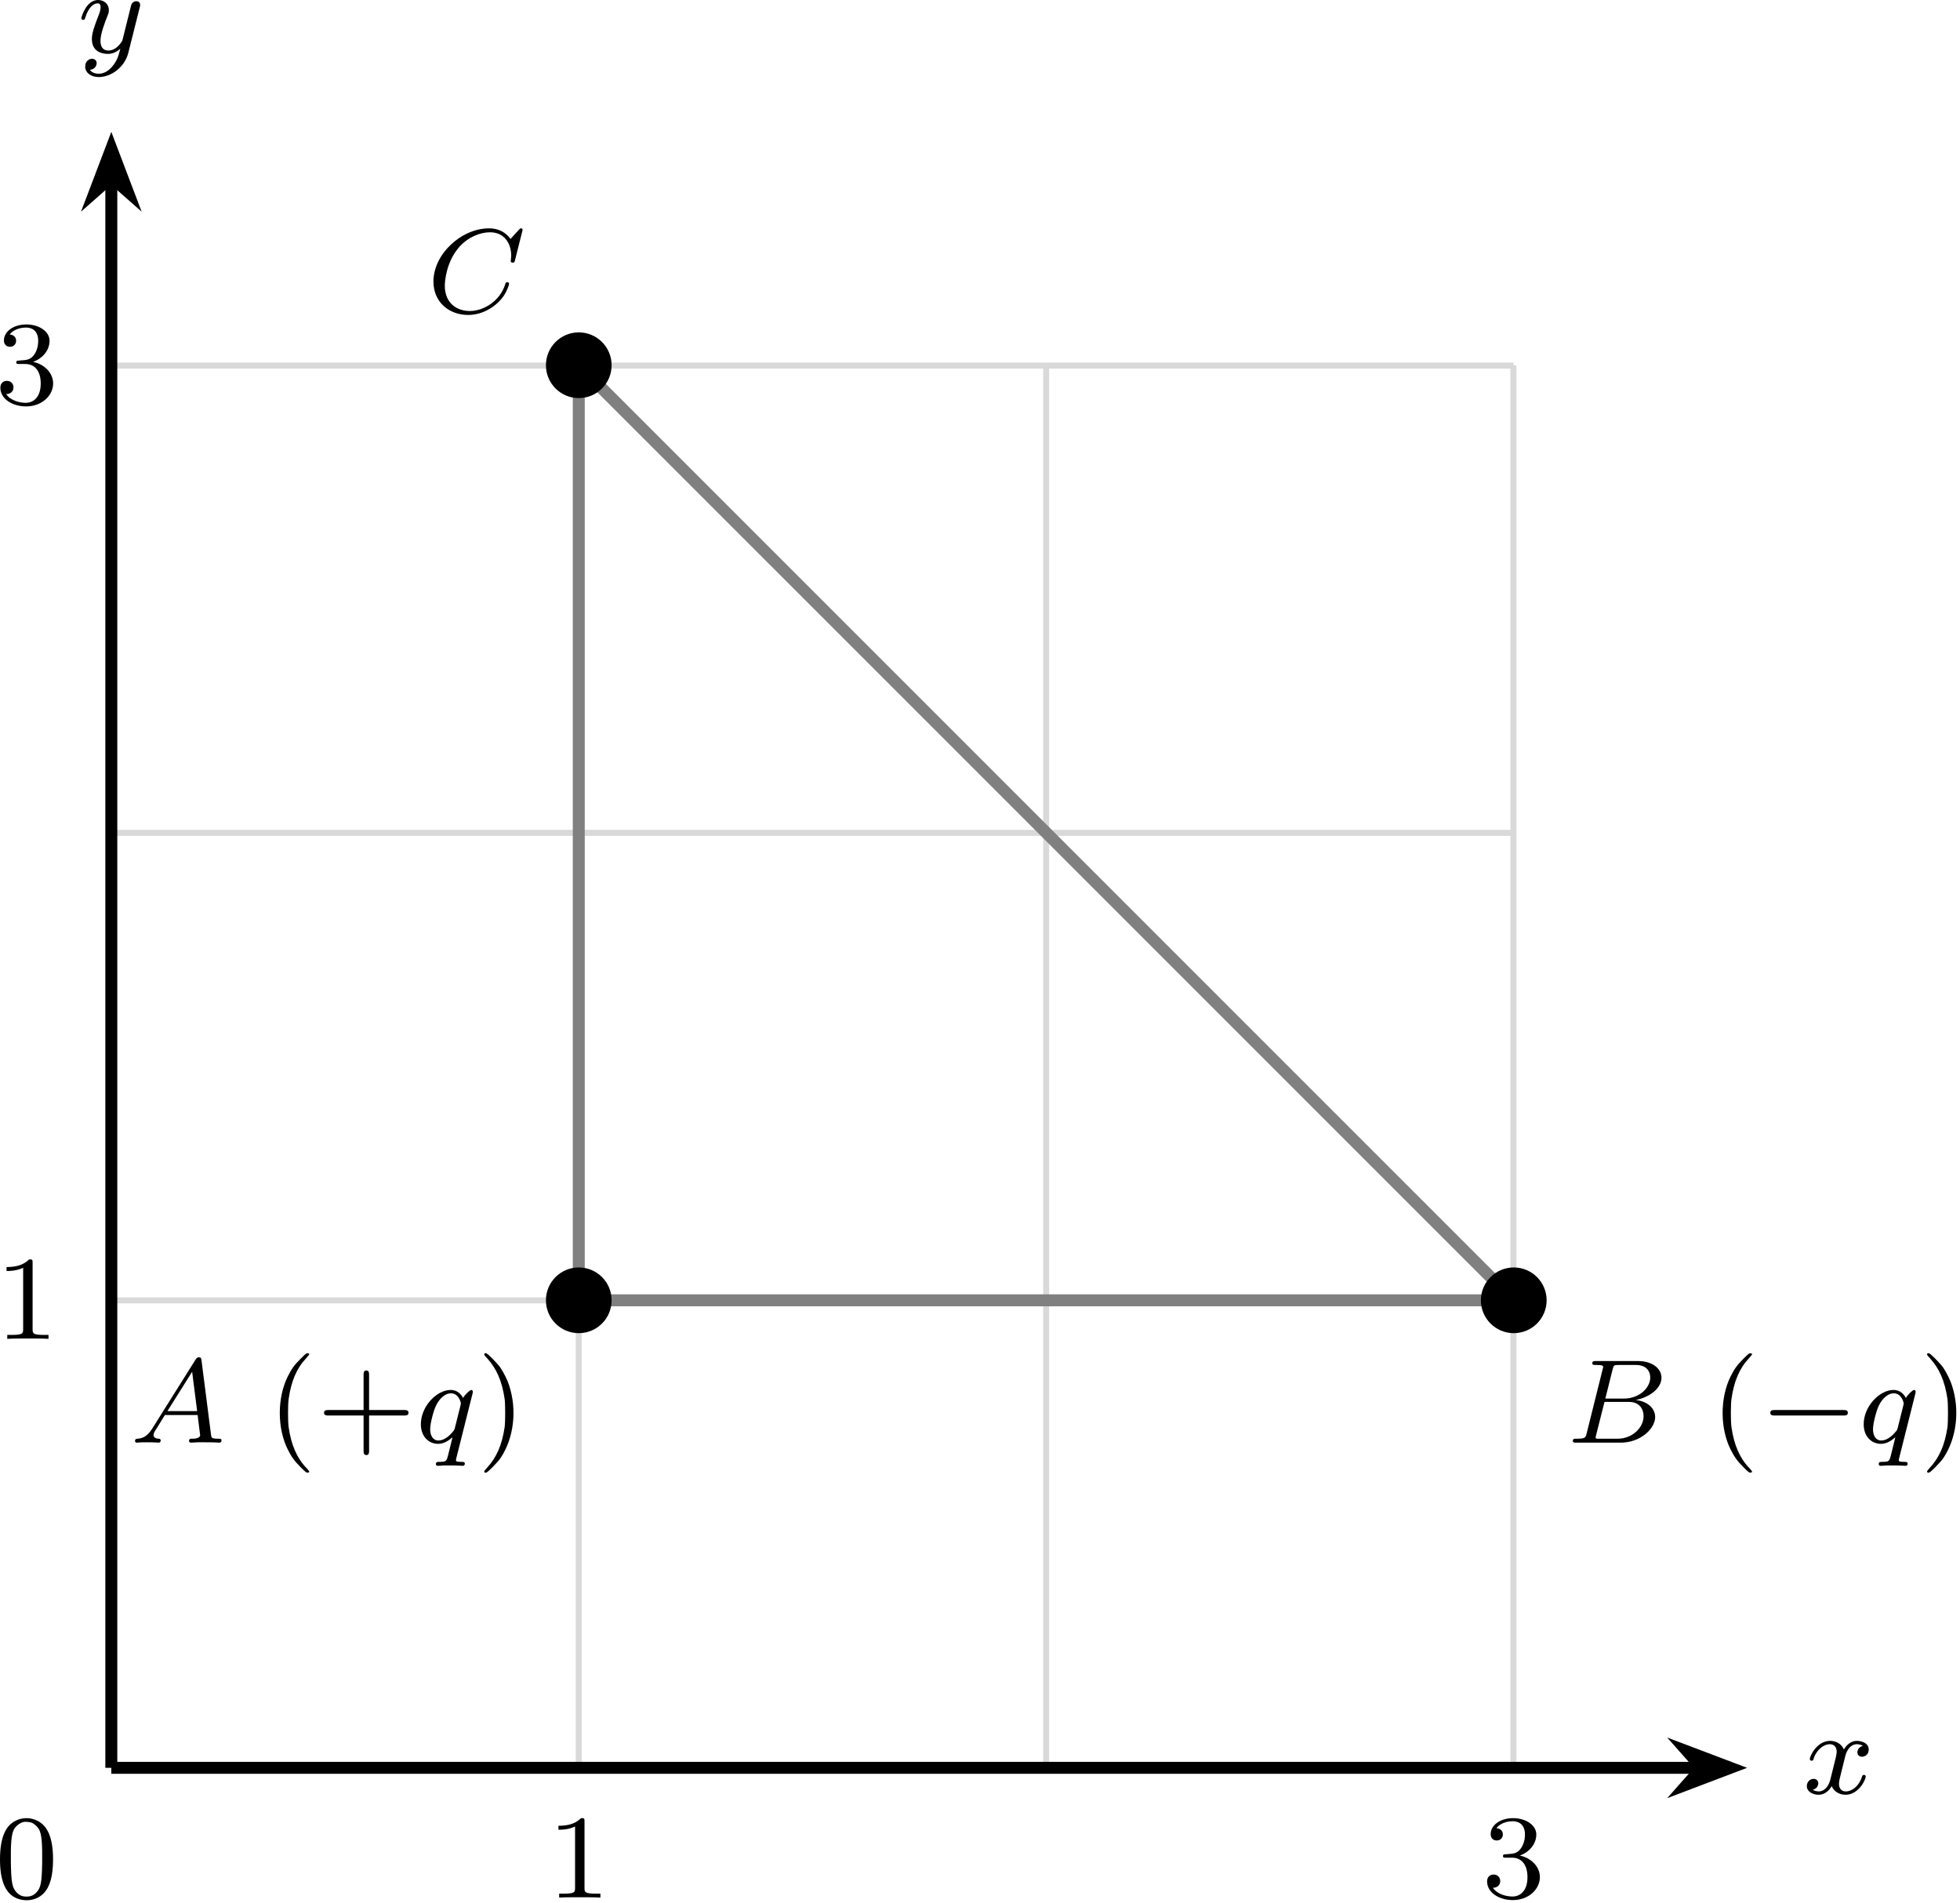
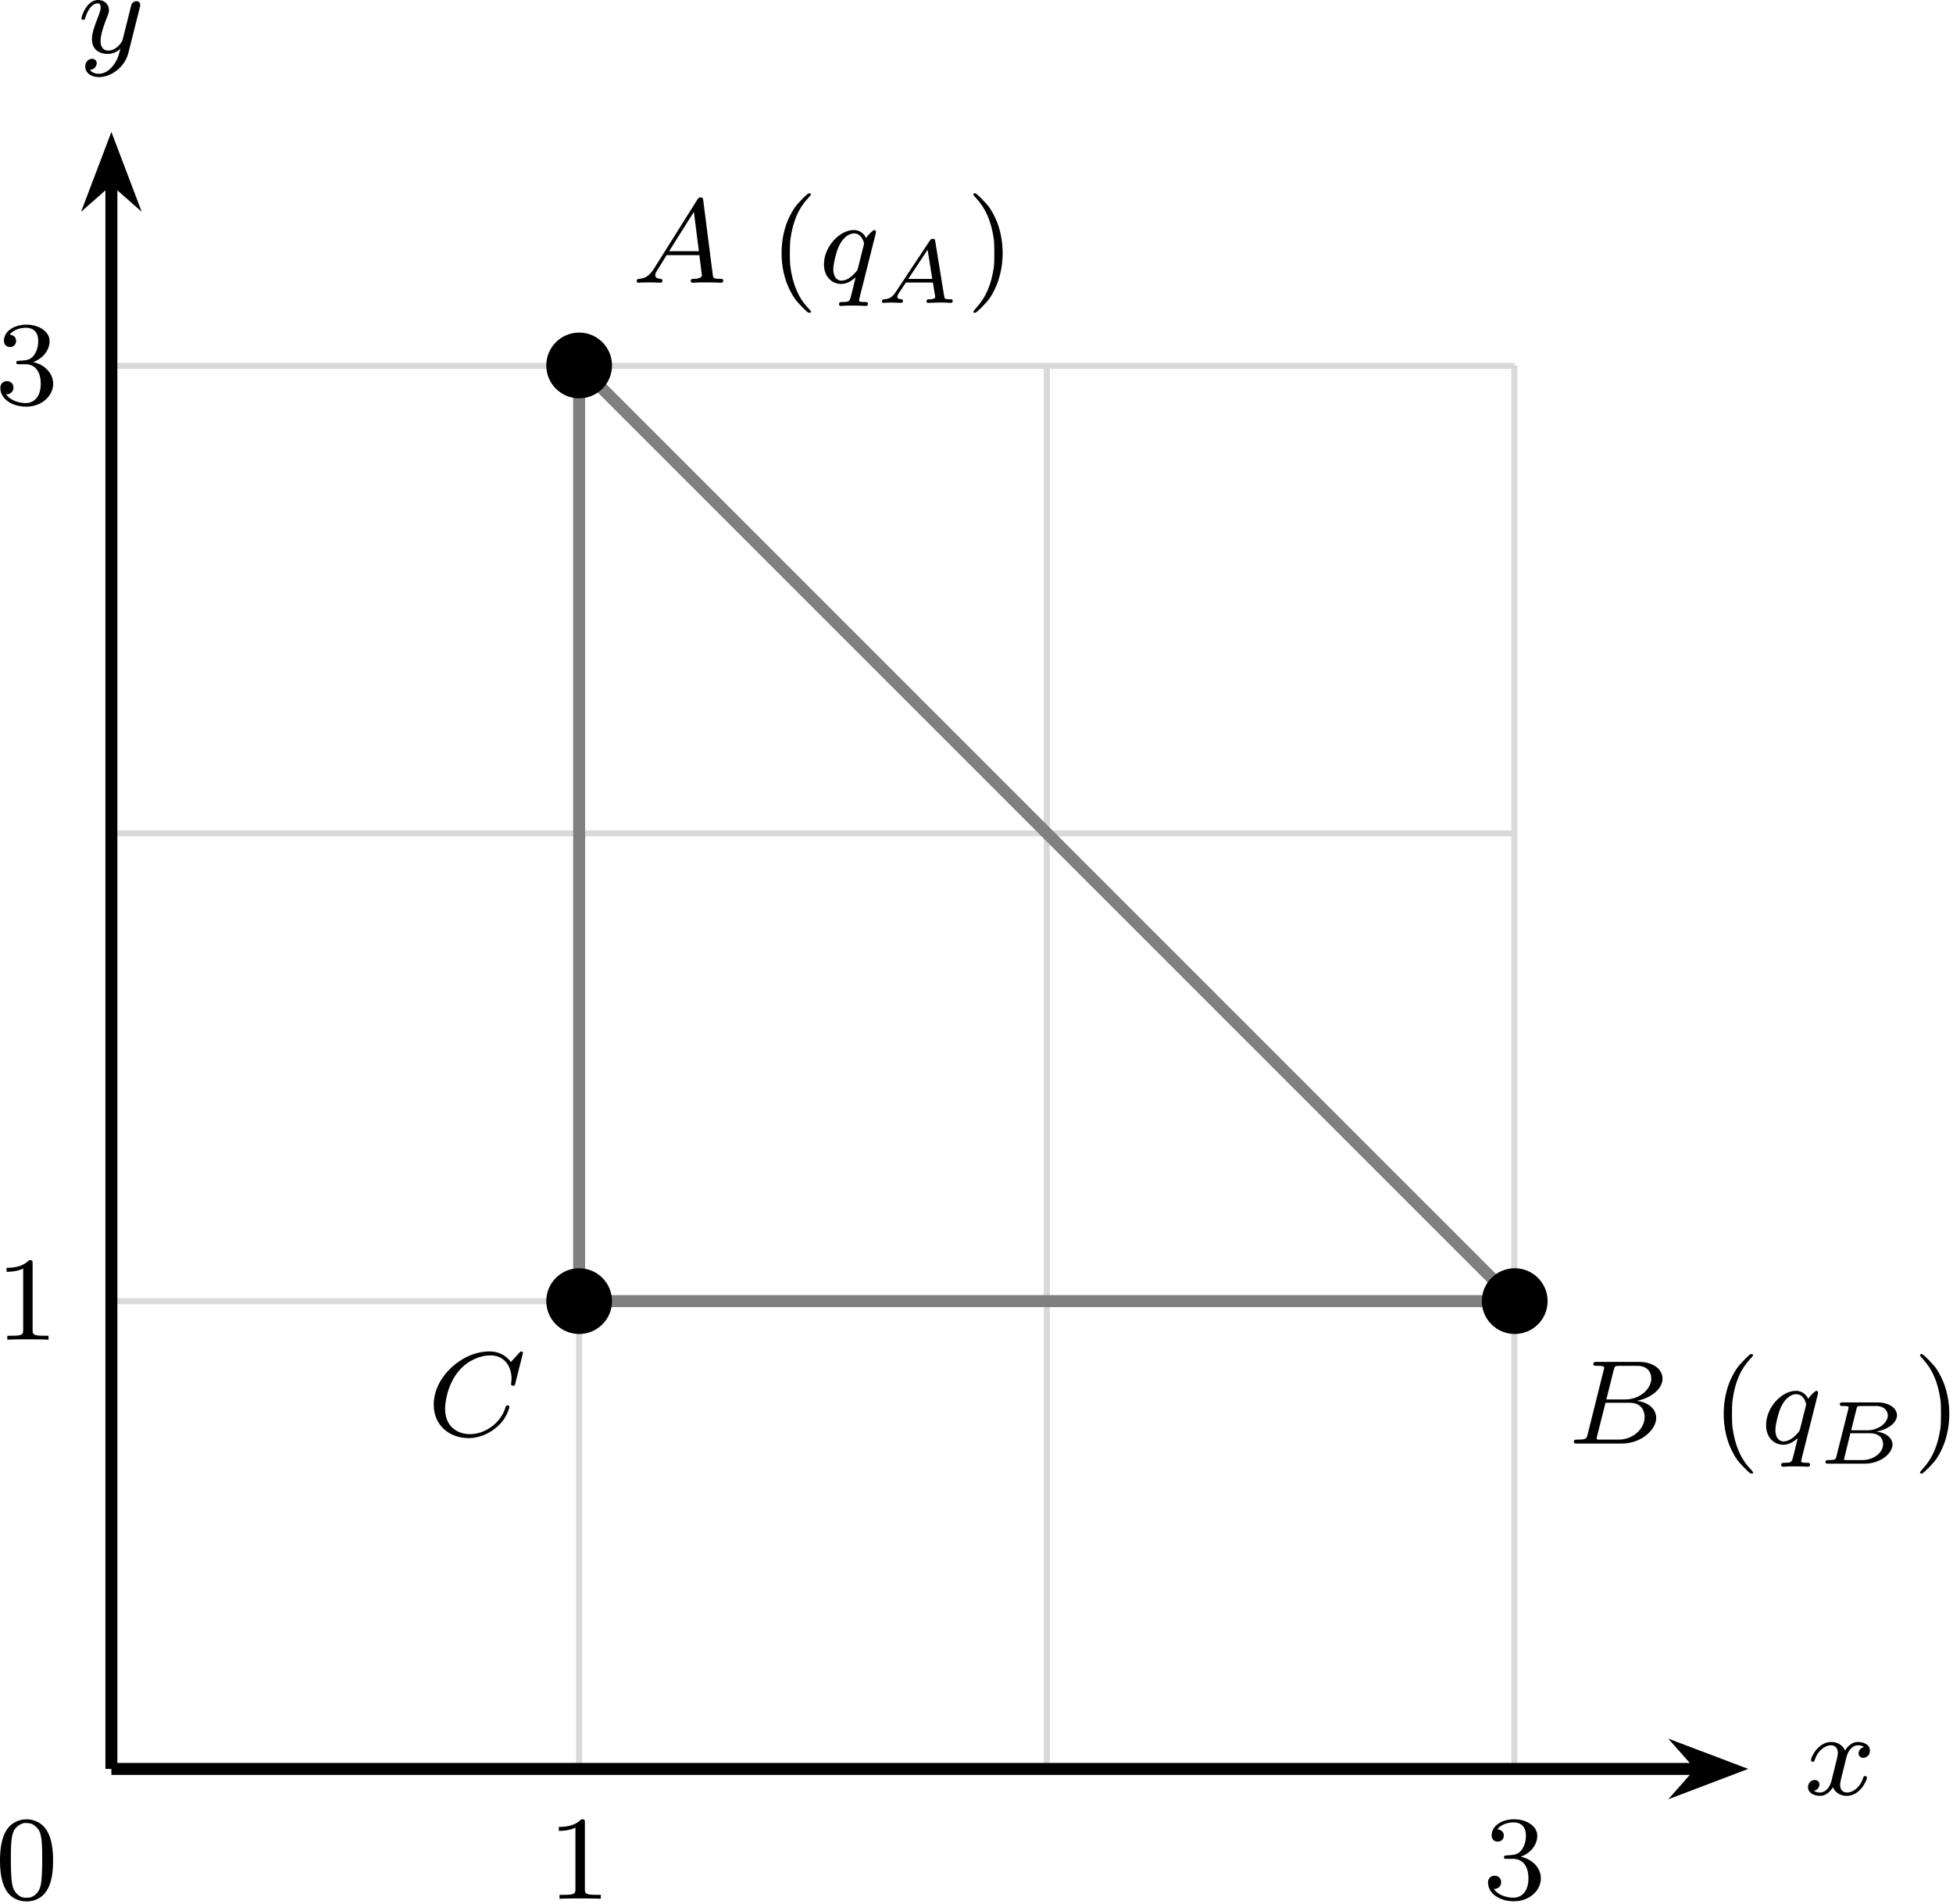
- <svg xmlns="http://www.w3.org/2000/svg" xmlns:xlink="http://www.w3.org/1999/xlink" version="1.1" width="169.977pt" height="164.966pt" viewBox="-66.36 -66.772 130.752 126.897">
+ <svg xmlns="http://www.w3.org/2000/svg" xmlns:xlink="http://www.w3.org/1999/xlink" version="1.1" width="169.263pt" height="164.966pt" viewBox="-66.36 -66.772 130.202 126.897">
  <defs>
-     <path id="g0-0" d="M5.571-1.809C5.699-1.809 5.874-1.809 5.874-1.993S5.699-2.176 5.571-2.176H1.004C.877-2.176 .701-2.176 .701-1.993S.877-1.809 1.004-1.809H5.571Z" />
-     <path id="g2-43" d="M3.475-1.809H5.818C5.93-1.809 6.105-1.809 6.105-1.993S5.93-2.176 5.818-2.176H3.475V-4.527C3.475-4.639 3.475-4.814 3.292-4.814S3.108-4.639 3.108-4.527V-2.176H.757C.646-2.176 .47-2.176 .47-1.993S.646-1.809 .757-1.809H3.108V.542C3.108 .654 3.108 .829 3.292 .829S3.475 .654 3.475 .542V-1.809Z" />
    <path id="g2-49" d="M2.503-5.077C2.503-5.292 2.487-5.3 2.271-5.3C1.945-4.981 1.522-4.79 .765-4.79V-4.527C.98-4.527 1.411-4.527 1.873-4.742V-.654C1.873-.359 1.849-.263 1.092-.263H.813V0C1.14-.024 1.825-.024 2.184-.024S3.236-.024 3.563 0V-.263H3.284C2.527-.263 2.503-.359 2.503-.654V-5.077Z" />
    <path id="g2-51" d="M2.016-2.662C2.646-2.662 3.045-2.2 3.045-1.363C3.045-.367 2.479-.072 2.056-.072C1.618-.072 1.02-.231 .741-.654C1.028-.654 1.227-.837 1.227-1.1C1.227-1.355 1.044-1.538 .789-1.538C.574-1.538 .351-1.403 .351-1.084C.351-.327 1.164 .167 2.072 .167C3.132 .167 3.873-.566 3.873-1.363C3.873-2.024 3.347-2.63 2.534-2.805C3.164-3.029 3.634-3.571 3.634-4.208S2.917-5.3 2.088-5.3C1.235-5.3 .59-4.838 .59-4.232C.59-3.937 .789-3.81 .996-3.81C1.243-3.81 1.403-3.985 1.403-4.216C1.403-4.511 1.148-4.623 .972-4.631C1.307-5.069 1.921-5.093 2.064-5.093C2.271-5.093 2.877-5.029 2.877-4.208C2.877-3.65 2.646-3.316 2.534-3.188C2.295-2.941 2.112-2.925 1.626-2.893C1.474-2.885 1.411-2.877 1.411-2.774C1.411-2.662 1.482-2.662 1.618-2.662H2.016Z" />
+     <path id="g0-65" d="M1.351-.729C1.124-.383 .921-.263 .586-.239C.502-.233 .43-.227 .43-.09C.43-.03 .478 0 .52 0C.687 0 .885-.024 1.058-.024C1.201-.024 1.554 0 1.698 0C1.763 0 1.829-.03 1.829-.149C1.829-.233 1.745-.239 1.728-.239C1.584-.245 1.453-.281 1.453-.412C1.453-.484 1.518-.586 1.536-.622L2.026-1.357H3.826L3.981-.395C3.981-.239 3.634-.239 3.575-.239C3.497-.239 3.401-.239 3.401-.09C3.401-.06 3.431 0 3.503 0C3.682 0 4.119-.024 4.298-.024C4.417-.024 4.531-.018 4.651-.018S4.902 0 5.015 0C5.051 0 5.147 0 5.147-.149C5.147-.239 5.069-.239 4.979-.239C4.609-.239 4.603-.281 4.579-.43L3.981-4.107C3.963-4.214 3.957-4.268 3.826-4.268C3.7-4.268 3.664-4.22 3.61-4.136L1.351-.729ZM2.182-1.596L3.473-3.539L3.784-1.596H2.182Z" />
+     <path id="g0-66" d="M1.255-.496C1.201-.281 1.19-.239 .741-.239C.61-.239 .598-.239 .574-.221C.544-.197 .52-.12 .52-.084C.538 0 .592 0 .711 0H3.144C4.178 0 4.991-.675 4.991-1.273C4.991-1.644 4.668-2.038 3.921-2.14C4.609-2.248 5.29-2.684 5.29-3.228C5.29-3.658 4.818-4.083 3.975-4.083H1.686C1.572-4.083 1.482-4.083 1.482-3.933C1.482-3.844 1.572-3.844 1.68-3.844S1.937-3.844 2.062-3.802C2.062-3.742 2.062-3.706 2.038-3.61L1.255-.496ZM2.236-2.224L2.588-3.64C2.636-3.832 2.642-3.844 2.893-3.844H3.879C4.501-3.844 4.68-3.467 4.68-3.216C4.68-2.726 4.059-2.224 3.324-2.224H2.236ZM1.949-.239C1.835-.239 1.823-.239 1.751-.257L2.182-2.026H3.485C4.238-2.026 4.364-1.542 4.364-1.303C4.364-.729 3.73-.239 2.989-.239H1.949Z" />
    <path id="g3-40" d="M2.192-5.587C1.777-5.173 1.602-4.926 1.355-4.439C.63-2.997 .63-.956 1.355 .478C1.602 .964 1.777 1.211 2.192 1.626C2.542 1.977 2.582 2.008 2.67 2C2.734 1.993 2.774 1.977 2.782 1.945C2.782 1.921 2.694 1.793 2.574 1.674C1.953 1.028 1.57 .143 1.403-1.028C1.347-1.387 1.347-2.566 1.403-2.917C1.57-4.105 1.945-4.973 2.574-5.635C2.694-5.762 2.782-5.882 2.782-5.906C2.774-5.93 2.734-5.954 2.67-5.962C2.582-5.97 2.542-5.938 2.192-5.587Z" />
    <path id="g3-41" d="M.51-5.922C.478-5.882 .51-5.834 .685-5.643C1.331-4.941 1.69-4.105 1.865-2.917C1.913-2.566 1.913-1.387 1.865-1.028C1.69 .143 1.331 .988 .685 1.682C.51 1.881 .478 1.929 .51 1.961C.598 2.064 .677 2.016 1.068 1.626C1.283 1.411 1.522 1.14 1.602 1.012C2.479-.303 2.702-2.168 2.168-3.81C2.056-4.168 1.817-4.647 1.602-4.973C1.522-5.101 1.283-5.372 1.068-5.587C.677-5.978 .598-6.025 .51-5.922Z" />
    <path id="g3-48" d="M1.753-5.268C1.666-5.252 1.498-5.197 1.379-5.133C.669-4.798 .327-3.945 .327-2.55C.327-1.196 .654-.367 1.315-.016C1.969 .319 2.782 .199 3.252-.303C3.674-.757 3.866-1.467 3.866-2.55C3.866-3.945 3.523-4.798 2.813-5.133C2.479-5.3 2.128-5.34 1.753-5.268ZM2.487-4.981C2.654-4.894 2.861-4.694 2.933-4.551C3.108-4.224 3.156-3.626 3.14-2.319C3.116-1.012 3.053-.669 2.766-.359C2.566-.151 2.383-.072 2.096-.072S1.626-.151 1.427-.359C1.14-.669 1.076-1.012 1.052-2.319C1.036-3.626 1.084-4.224 1.259-4.551C1.355-4.75 1.618-4.965 1.857-5.037C1.993-5.085 2.343-5.053 2.487-4.981Z" />
    <path id="g1-65" d="M1.474-.948C1.108-.367 .781-.287 .494-.263C.414-.255 .319-.247 .319-.112C.319-.088 .335 0 .43 0C.502 0 .55-.024 1.108-.024C1.65-.024 1.833 0 1.873 0S2.032 0 2.032-.151C2.032-.255 1.929-.263 1.889-.263C1.722-.271 1.554-.335 1.554-.51C1.554-.63 1.618-.733 1.769-.964L2.311-1.841H4.495L4.663-.494C4.663-.383 4.519-.263 4.144-.263C4.025-.263 3.921-.263 3.921-.112C3.921-.104 3.929 0 4.057 0C4.136 0 4.439-.016 4.511-.024H5.013C5.731-.024 5.866 0 5.93 0C5.962 0 6.089 0 6.089-.151C6.089-.263 5.986-.263 5.858-.263C5.42-.263 5.412-.335 5.388-.534L4.758-5.46C4.734-5.635 4.726-5.691 4.591-5.691C4.447-5.691 4.4-5.611 4.352-5.531L1.474-.948ZM2.479-2.104L4.129-4.726L4.463-2.104H2.479Z" />
    <path id="g1-66" d="M1.347-.63C1.275-.327 1.259-.263 .669-.263C.518-.263 .422-.263 .422-.112C.422 0 .526 0 .662 0H3.618C4.933 0 5.914-.933 5.914-1.706C5.914-2.287 5.412-2.758 4.615-2.845C5.539-3.021 6.336-3.626 6.336-4.328C6.336-4.926 5.754-5.444 4.75-5.444H1.969C1.825-5.444 1.722-5.444 1.722-5.292C1.722-5.181 1.817-5.181 1.953-5.181C2.216-5.181 2.447-5.181 2.447-5.053C2.447-5.021 2.439-5.013 2.415-4.91L1.347-.63ZM2.59-2.941L3.076-4.886C3.148-5.157 3.156-5.181 3.483-5.181H4.631C5.412-5.181 5.587-4.67 5.587-4.344C5.587-3.666 4.862-2.941 3.842-2.941H2.59ZM2.04-.263C1.969-.279 1.945-.279 1.945-.335C1.945-.399 1.961-.462 1.977-.51L2.534-2.718H4.152C4.894-2.718 5.141-2.216 5.141-1.769C5.141-.988 4.376-.263 3.419-.263H2.04Z" />
    <path id="g1-67" d="M6.344-5.396C6.352-5.428 6.368-5.475 6.368-5.515C6.368-5.571 6.32-5.611 6.265-5.611S6.185-5.587 6.121-5.515L5.563-4.902C5.491-5.005 5.069-5.611 4.136-5.611C2.287-5.611 .422-3.897 .422-2.064C.422-.677 1.474 .167 2.742 .167C3.786 .167 4.67-.47 5.101-1.092C5.364-1.482 5.467-1.865 5.467-1.913C5.467-1.985 5.42-2.016 5.348-2.016C5.252-2.016 5.236-1.977 5.212-1.889C4.878-.789 3.802-.096 2.845-.096C2.032-.096 1.18-.574 1.18-1.793C1.18-2.048 1.267-3.379 2.152-4.376C2.75-5.045 3.563-5.348 4.192-5.348C5.197-5.348 5.611-4.543 5.611-3.786C5.611-3.674 5.579-3.523 5.579-3.427C5.579-3.324 5.683-3.324 5.715-3.324C5.818-3.324 5.834-3.355 5.866-3.499L6.344-5.396Z" />
    <path id="g1-113" d="M3.794-3.284C3.802-3.316 3.81-3.363 3.81-3.403C3.81-3.451 3.778-3.515 3.706-3.515C3.61-3.515 3.284-3.204 3.156-2.981C3.068-3.156 2.829-3.515 2.335-3.515C1.387-3.515 .343-2.407 .343-1.227C.343-.399 .877 .08 1.49 .08C1.889 .08 2.216-.151 2.455-.359C2.447-.335 2.2 .669 2.168 .805C2.048 1.267 2.048 1.275 1.546 1.283C1.451 1.283 1.347 1.283 1.347 1.435C1.347 1.482 1.387 1.546 1.467 1.546C1.57 1.546 1.753 1.53 1.857 1.522H2.279C2.917 1.522 3.061 1.546 3.124 1.546C3.156 1.546 3.276 1.546 3.276 1.395C3.276 1.283 3.164 1.283 3.068 1.283C2.686 1.283 2.686 1.235 2.686 1.164C2.686 1.156 2.686 1.116 2.718 .996L3.794-3.284ZM2.614-.988C2.582-.869 2.582-.845 2.447-.693C2.032-.207 1.682-.143 1.514-.143C1.148-.143 .964-.478 .964-.893C.964-1.267 1.18-2.12 1.355-2.471C1.586-2.957 1.977-3.292 2.343-3.292C2.877-3.292 3.013-2.67 3.013-2.614C3.013-2.582 2.997-2.527 2.989-2.487L2.614-.988Z" />
    <path id="g1-120" d="M3.993-3.18C3.642-3.092 3.626-2.782 3.626-2.75C3.626-2.574 3.762-2.455 3.937-2.455S4.384-2.59 4.384-2.933C4.384-3.387 3.881-3.515 3.587-3.515C3.212-3.515 2.909-3.252 2.726-2.941C2.55-3.363 2.136-3.515 1.809-3.515C.94-3.515 .454-2.519 .454-2.295C.454-2.224 .51-2.192 .574-2.192C.669-2.192 .685-2.232 .709-2.327C.893-2.909 1.371-3.292 1.785-3.292C2.096-3.292 2.248-3.068 2.248-2.782C2.248-2.622 2.152-2.256 2.088-2C2.032-1.769 1.857-1.06 1.817-.909C1.706-.478 1.419-.143 1.06-.143C1.028-.143 .821-.143 .654-.255C1.02-.343 1.02-.677 1.02-.685C1.02-.869 .877-.98 .701-.98C.486-.98 .255-.797 .255-.494C.255-.128 .646 .08 1.052 .08C1.474 .08 1.769-.239 1.913-.494C2.088-.104 2.455 .08 2.837 .08C3.706 .08 4.184-.917 4.184-1.14C4.184-1.219 4.121-1.243 4.065-1.243C3.969-1.243 3.953-1.188 3.929-1.108C3.77-.574 3.316-.143 2.853-.143C2.59-.143 2.399-.319 2.399-.654C2.399-.813 2.447-.996 2.558-1.443C2.614-1.682 2.79-2.383 2.829-2.534C2.941-2.949 3.22-3.292 3.579-3.292C3.618-3.292 3.826-3.292 3.993-3.18Z" />
    <path id="g1-121" d="M4.129-3.005C4.16-3.116 4.16-3.132 4.16-3.188C4.16-3.387 4.001-3.435 3.905-3.435C3.866-3.435 3.682-3.427 3.579-3.22C3.563-3.18 3.491-2.893 3.451-2.726L2.973-.813C2.965-.789 2.622-.143 2.04-.143C1.65-.143 1.514-.43 1.514-.789C1.514-1.251 1.785-1.961 1.969-2.423C2.048-2.622 2.072-2.694 2.072-2.837C2.072-3.276 1.722-3.515 1.355-3.515C.566-3.515 .239-2.391 .239-2.295C.239-2.224 .295-2.192 .359-2.192C.462-2.192 .47-2.24 .494-2.319C.701-3.013 1.044-3.292 1.331-3.292C1.451-3.292 1.522-3.212 1.522-3.029C1.522-2.861 1.459-2.678 1.403-2.534C1.076-1.69 .94-1.283 .94-.909C.94-.128 1.53 .08 2 .08C2.375 .08 2.646-.088 2.837-.271C2.726 .175 2.646 .486 2.343 .869C2.08 1.196 1.761 1.403 1.403 1.403C1.267 1.403 .964 1.379 .805 1.14C1.227 1.108 1.259 .749 1.259 .701C1.259 .51 1.116 .406 .948 .406C.773 .406 .494 .542 .494 .933C.494 1.307 .837 1.626 1.403 1.626C2.216 1.626 3.132 .972 3.371 .008L4.129-3.005Z" />
  </defs>
  <g id="page1">
    <path d="M-58.934 51.145H34.609M-58.934 19.965H34.609M-58.934-11.219H34.609M-58.934-42.387H34.609M-58.934 51.145V-42.398M-27.754 51.145V-42.398M3.43 51.145V-42.398M34.598 51.145V-42.398" stroke="#d9d9d9" fill="none" stroke-width=".399" stroke-miterlimit="10" />
    <path d="M-58.934 51.145H46.976" stroke="#000" fill="none" stroke-width=".797" stroke-miterlimit="10" />
    <path d="M49.066 51.145L46.227 50.07L47.18 51.145L46.227 52.223Z" />
    <path d="M49.066 51.145L46.227 50.07L47.18 51.145L46.227 52.223Z" stroke="#000" fill="none" stroke-width=".797" stroke-miterlimit="10" />
    <g transform="matrix(1 0 0 1 112.854 1.7158)">
      <use x="-58.935" y="51.146" xlink:href="#g1-120" />
    </g>
    <path d="M-58.934 51.145V-54.766" stroke="#000" fill="none" stroke-width=".797" stroke-miterlimit="10" />
    <path d="M-58.934-56.855L-60.012-54.016L-58.934-54.965L-57.855-54.016Z" />
    <path d="M-58.934-56.855L-60.012-54.016L-58.934-54.965L-57.855-54.016Z" stroke="#000" fill="none" stroke-width=".797" stroke-miterlimit="10" />
    <g transform="matrix(1 0 0 1 -2.2359 -114.4038)">
      <use x="-58.935" y="51.146" xlink:href="#g1-121" />
    </g>
-     <path d="M-27.75 19.961H34.625L-27.75-42.41Z" stroke="#808080" fill="none" stroke-width=".797" stroke-miterlimit="10" />
-     <path d="M-25.559 19.961C-25.559 18.75-26.539 17.77-27.75 17.77S-29.941 18.75-29.941 19.961C-29.941 21.172-28.961 22.152-27.75 22.152S-25.559 21.172-25.559 19.961Z" />
-     <g transform="matrix(1 0 0 1 1.2635 -21.6907)">
+     <path d="M-27.75-42.41L34.625 19.961H-27.75Z" stroke="#808080" fill="none" stroke-width=".797" stroke-miterlimit="10" />
+     <path d="M-25.559-42.41C-25.559-43.621-26.539-44.602-27.75-44.602S-29.941-43.621-29.941-42.41C-29.941-41.199-28.961-40.219-27.75-40.219S-25.559-41.199-25.559-42.41Z" />
+     <g transform="matrix(1 0 0 1 34.7049 -99.0688)">
      <use x="-58.935" y="51.146" xlink:href="#g1-65" />
      <use x="-49.77" y="51.146" xlink:href="#g3-40" />
-       <use x="-46.477" y="51.146" xlink:href="#g2-43" />
-       <use x="-39.891" y="51.146" xlink:href="#g1-113" />
-       <use x="-35.824" y="51.146" xlink:href="#g3-41" />
+       <use x="-46.477" y="51.146" xlink:href="#g1-113" />
+       <use x="-42.696" y="52.486" xlink:href="#g0-65" />
+       <use x="-36.675" y="51.146" xlink:href="#g3-41" />
    </g>
    <path d="M36.816 19.961C36.816 18.75 35.832 17.77 34.625 17.77C33.414 17.77 32.43 18.75 32.43 19.961C32.43 21.172 33.414 22.152 34.625 22.152C35.832 22.152 36.816 21.172 36.816 19.961Z" />
    <g transform="matrix(1 0 0 1 97.0768 -21.6907)">
      <use x="-58.935" y="51.146" xlink:href="#g1-66" />
      <use x="-49.332" y="51.146" xlink:href="#g3-40" />
-       <use x="-46.04" y="51.146" xlink:href="#g0-0" />
-       <use x="-39.453" y="51.146" xlink:href="#g1-113" />
-       <use x="-35.387" y="51.146" xlink:href="#g3-41" />
+       <use x="-46.04" y="51.146" xlink:href="#g1-113" />
+       <use x="-42.259" y="52.486" xlink:href="#g0-66" />
+       <use x="-35.936" y="51.146" xlink:href="#g3-41" />
    </g>
-     <path d="M-25.559-42.41C-25.559-43.621-26.539-44.602-27.75-44.602S-29.941-43.621-29.941-42.41C-29.941-41.199-28.961-40.219-27.75-40.219S-25.559-41.199-25.559-42.41Z" />
-     <g transform="matrix(1 0 0 1 21.0681 -97.0768)">
+     <path d="M-25.559 19.961C-25.559 18.75-26.539 17.77-27.75 17.77S-29.941 18.75-29.941 19.961C-29.941 21.172-28.961 22.152-27.75 22.152S-25.559 21.172-25.559 19.961Z" />
+     <g transform="matrix(1 0 0 1 21.0681 -22.2206)">
      <use x="-58.935" y="51.146" xlink:href="#g1-67" />
    </g>
    <g transform="matrix(1 0 0 1 -7.7532 -28.6135)">
      <use x="-58.935" y="51.146" xlink:href="#g2-49" />
    </g>
    <g transform="matrix(1 0 0 1 -7.7532 -90.9768)">
      <use x="-58.935" y="51.146" xlink:href="#g2-51" />
    </g>
    <g transform="matrix(1 0 0 1 29.0645 8.6553)">
      <use x="-58.935" y="51.146" xlink:href="#g2-49" />
    </g>
    <g transform="matrix(1 0 0 1 91.4279 8.6553)">
      <use x="-58.935" y="51.146" xlink:href="#g2-51" />
    </g>
    <g transform="matrix(1 0 0 1 -7.7521 8.6596)">
      <use x="-58.935" y="51.146" xlink:href="#g3-48" />
    </g>
  </g>
</svg>
